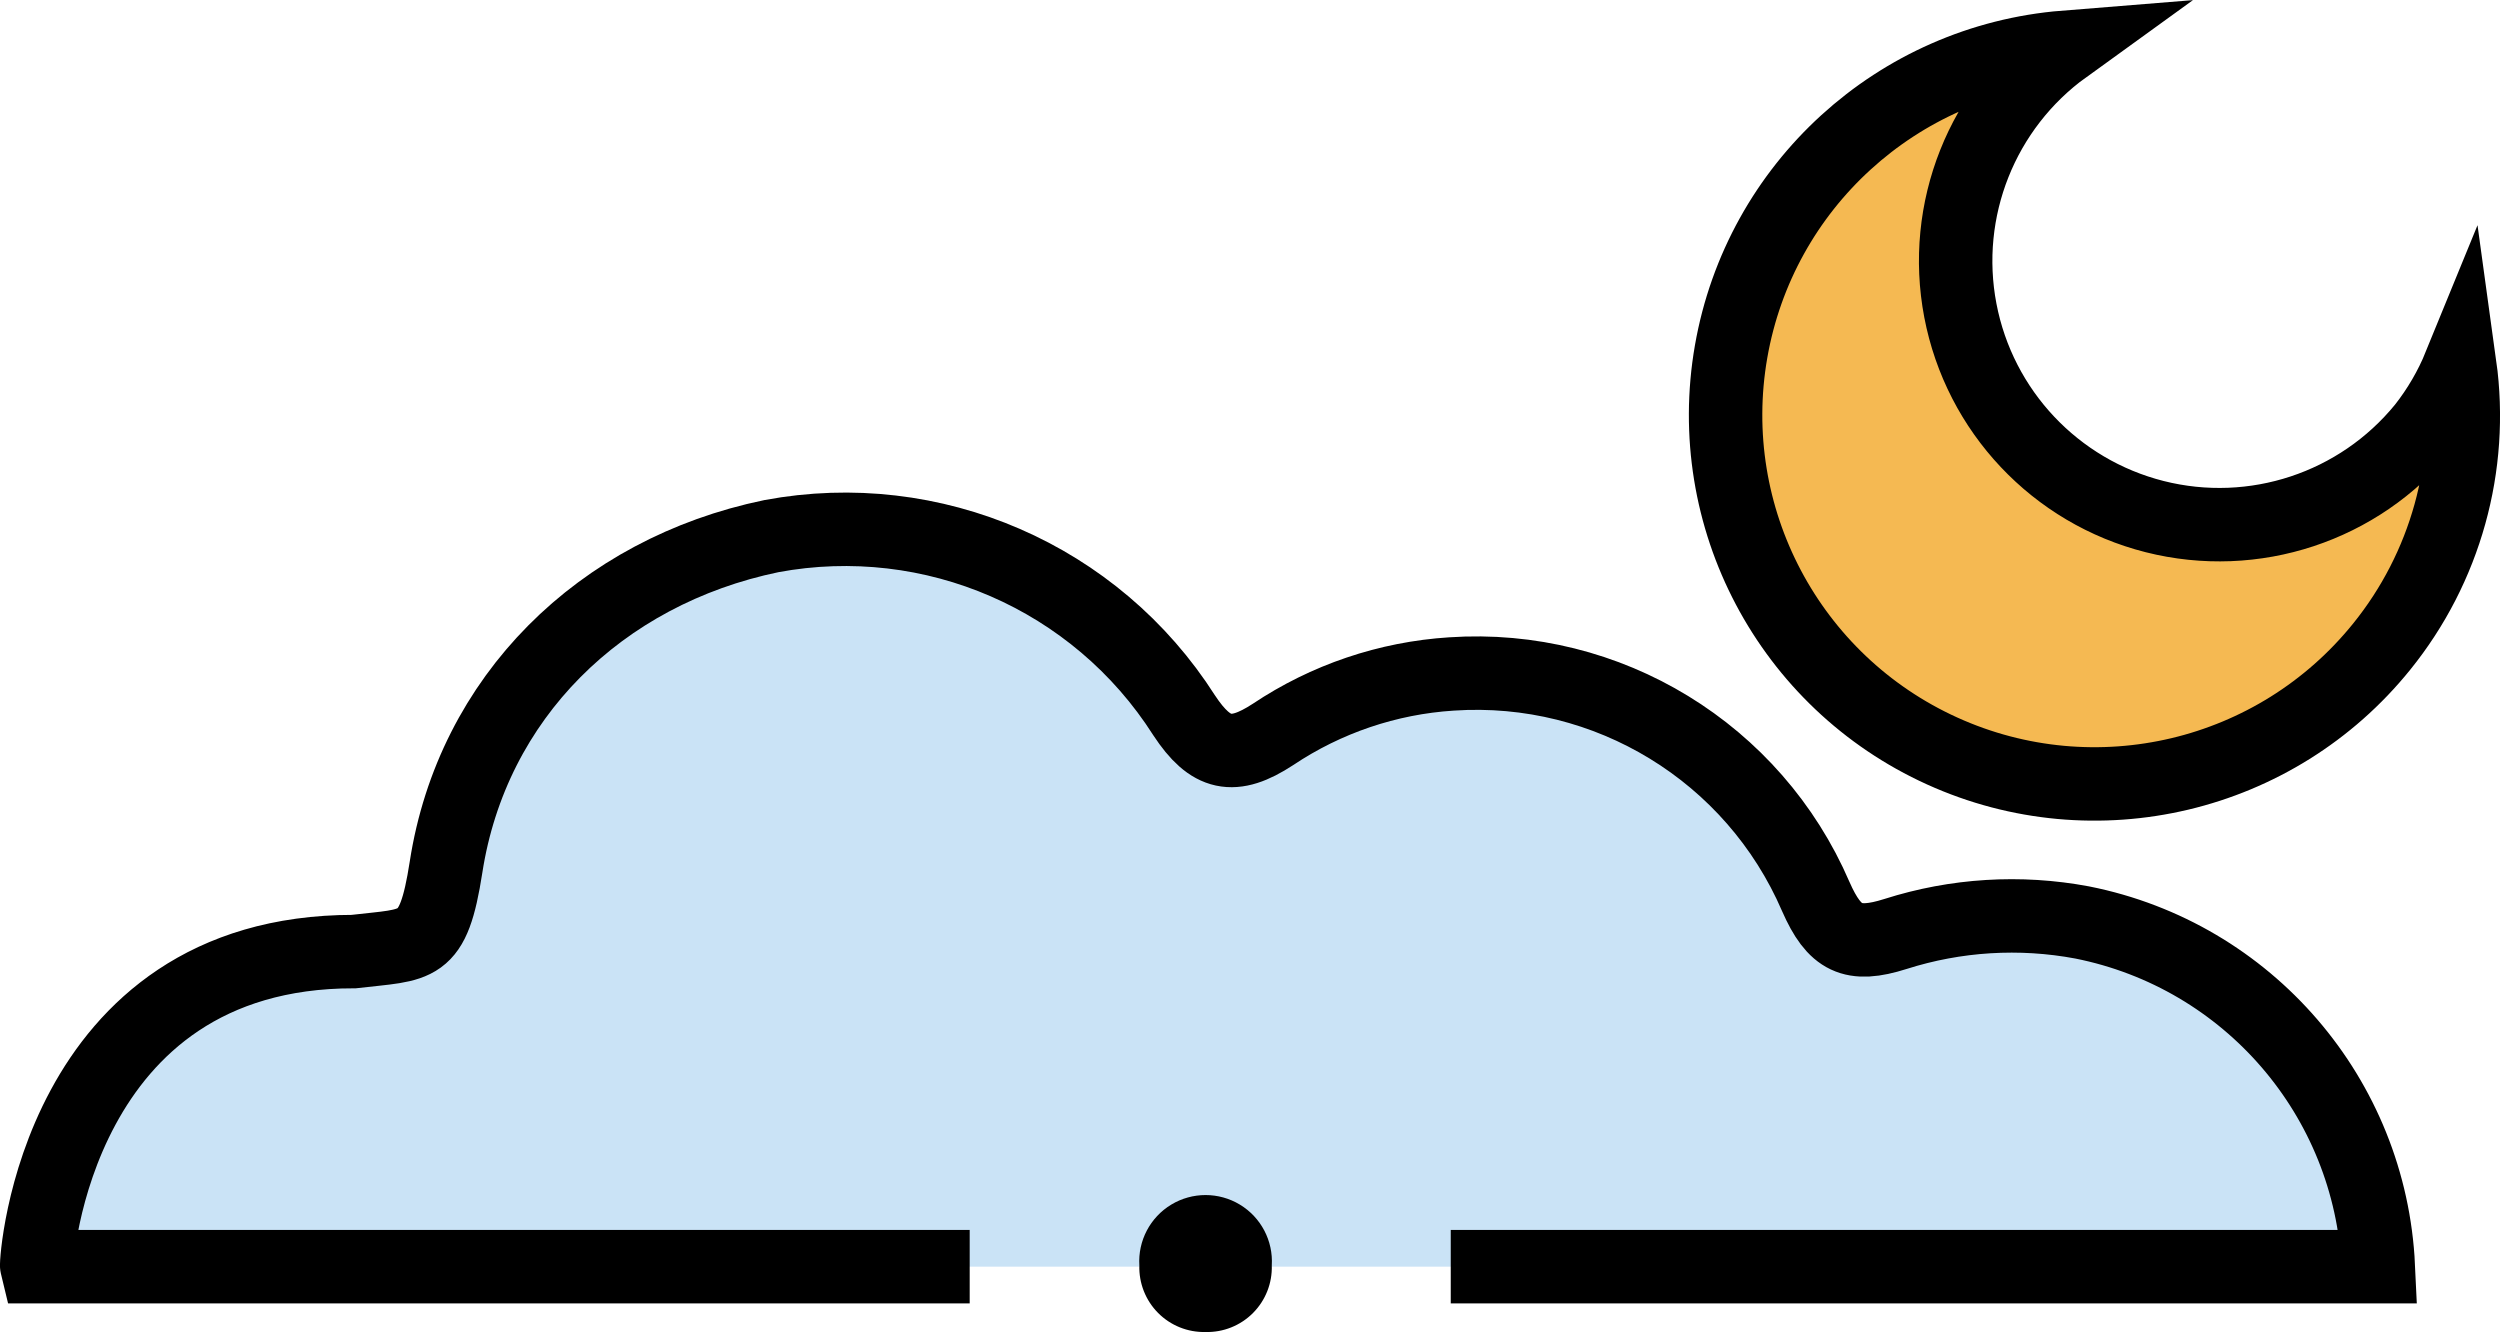
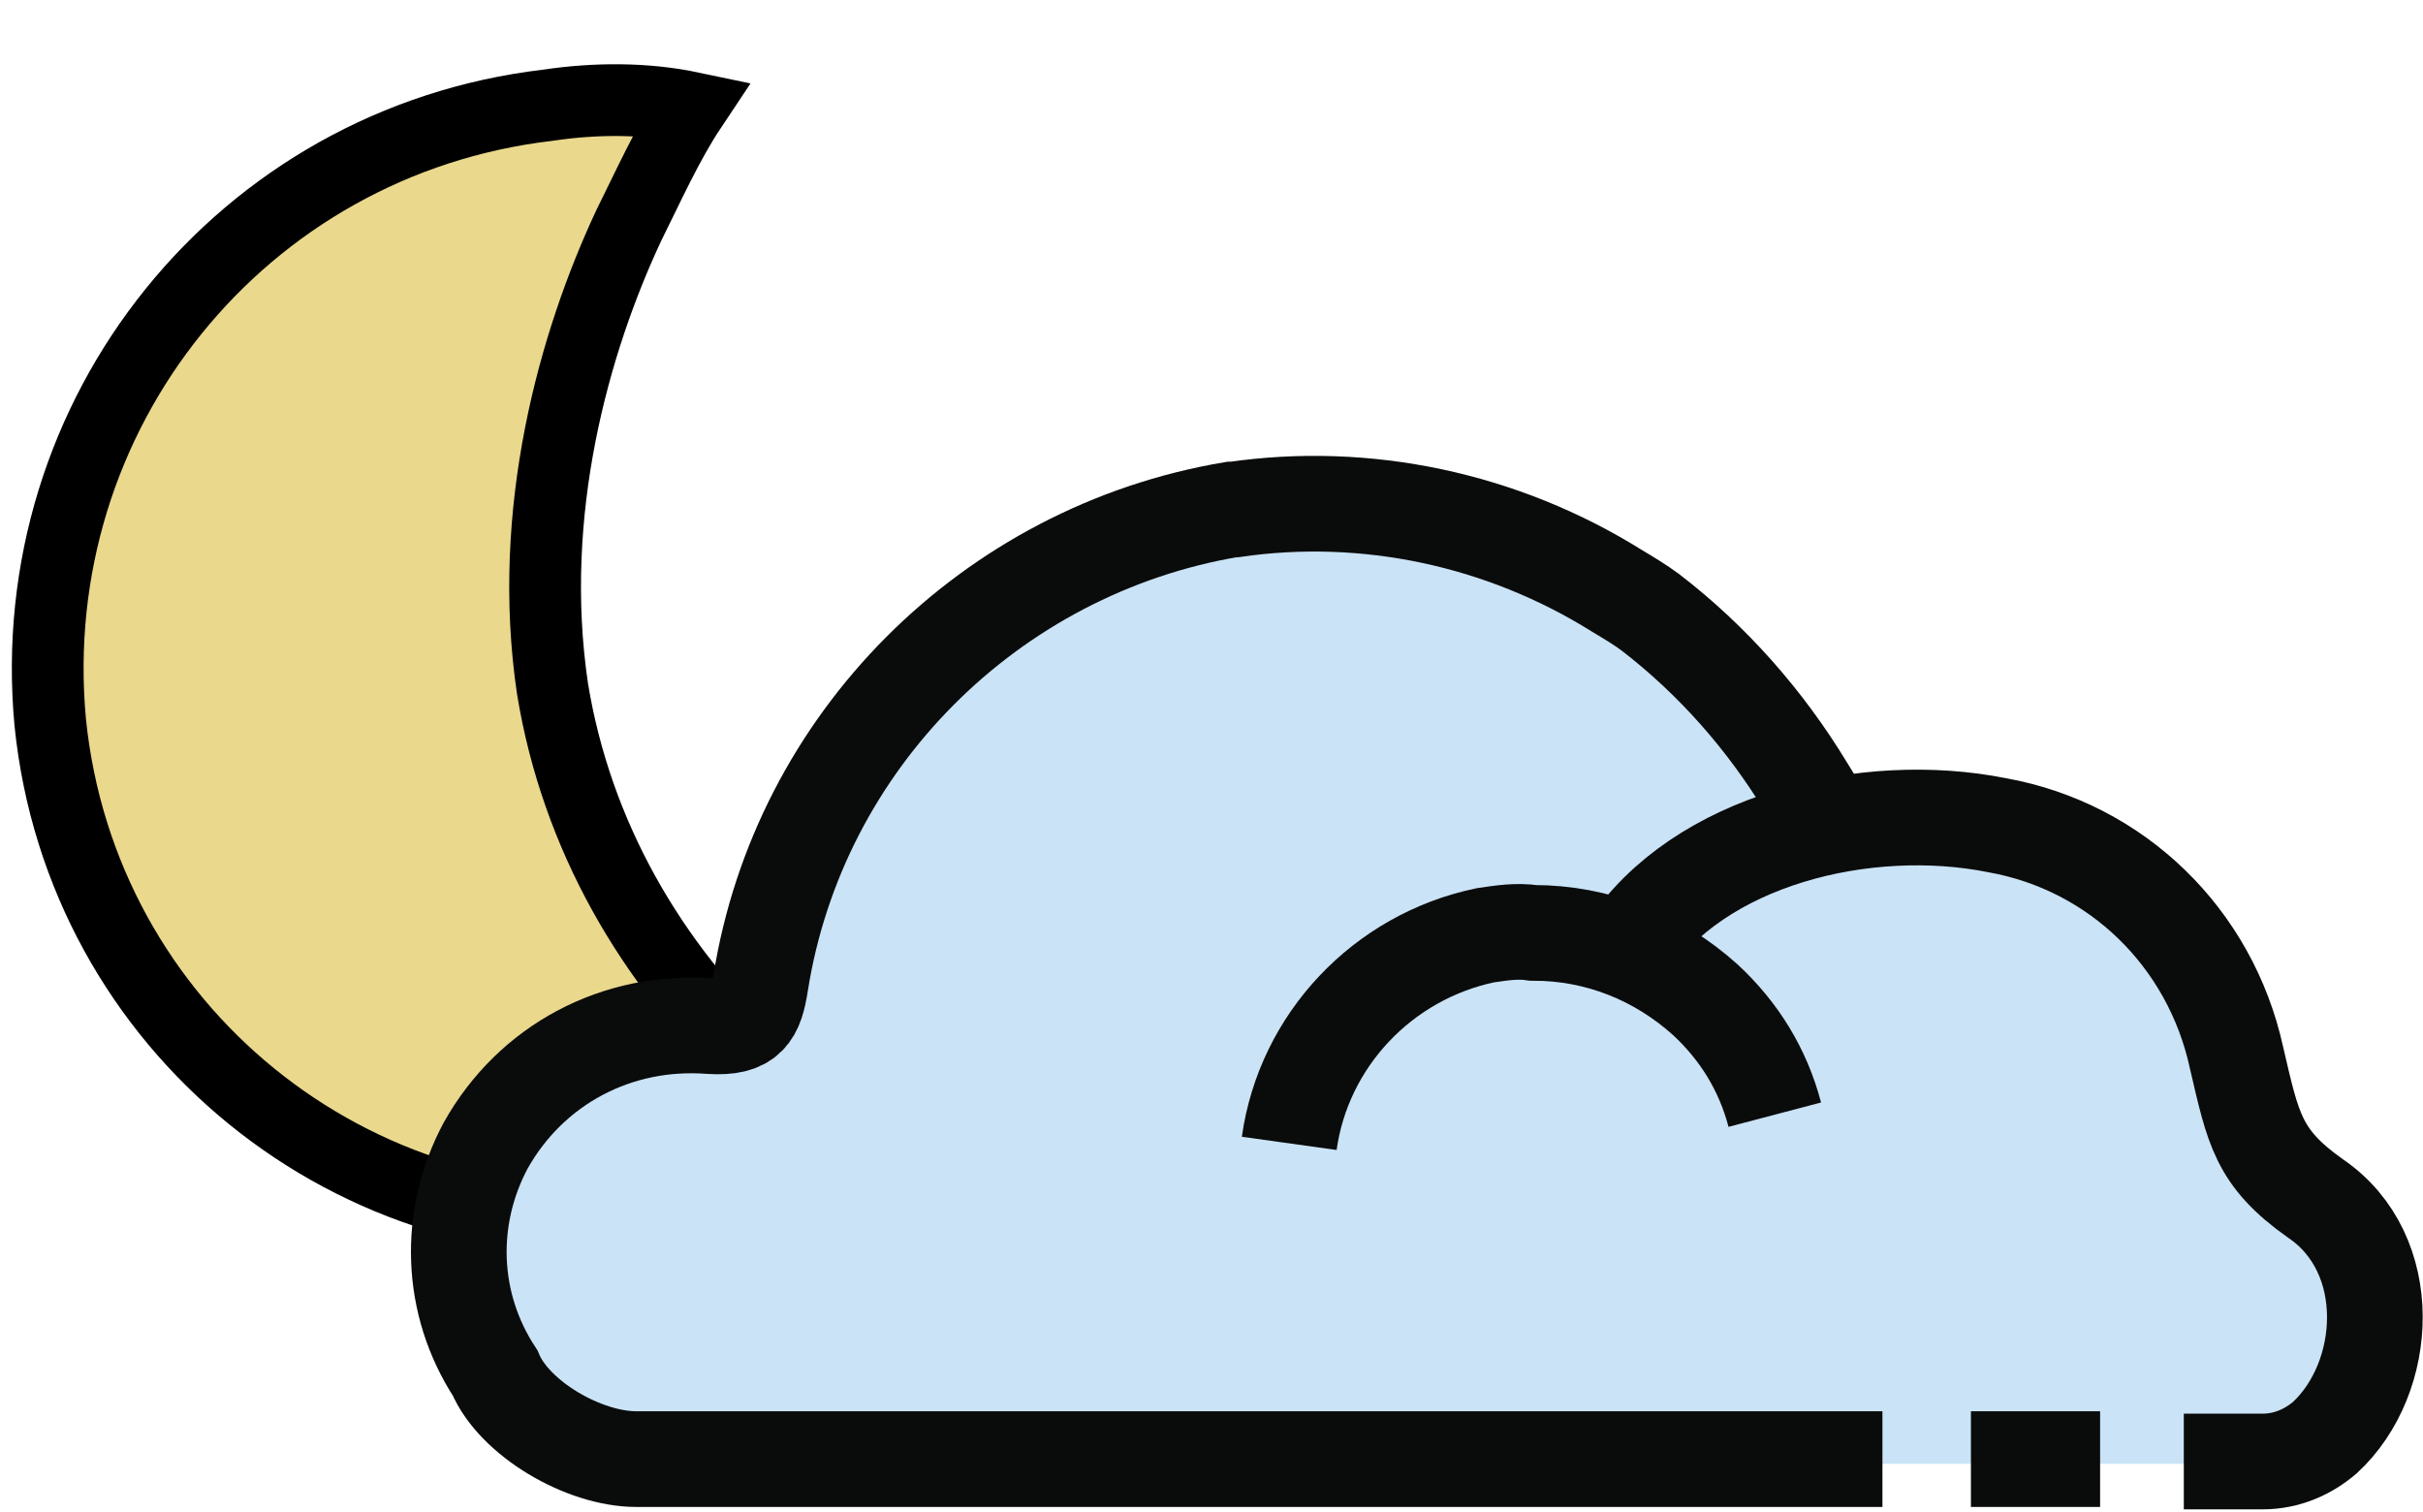
- <svg xmlns="http://www.w3.org/2000/svg" viewBox="0 0 102.12 54.41">
-   <defs>
-     <style>.cls-1{fill:#cae3f6;}.cls-2{fill:#f5b952;}.cls-3{fill:none;stroke:#000;stroke-miterlimit:10;stroke-width:3px;}</style>
-   </defs>
-   <g id="Layer_2" data-name="Layer 2">
-     <g id="Layer_1-2" data-name="Layer 1">
-       <path class="cls-1" d="M59.26,51.74H97.15a15.05,15.05,0,0,0-12.1-14.06,15.63,15.63,0,0,0-7.62.47c-1.76.56-2.5.2-3.26-1.53a15.1,15.1,0,0,0-14.88-9.09A14.81,14.81,0,0,0,52,30c-1.62,1.06-2.55.86-3.63-.78A16.42,16.42,0,0,0,31.51,21.9c-7,1.45-12.22,6.6-13.29,13.52-.53,3.41-1.13,3.14-3.77,3.45-12.16,0-13,12.67-12.95,12.87H39.61" />
-       <path class="cls-2" d="M99,17.47h0A10.77,10.77,0,1,1,84.35,1.93,15.07,15.07,0,1,0,97.29,26.41h0a15,15,0,0,0,3.19-11.48A10.56,10.56,0,0,1,99,17.47Z" />
-       <path class="cls-3" d="M59.26,51.74H97.15a15.05,15.05,0,0,0-12.1-14.06,15.63,15.63,0,0,0-7.62.47c-1.76.56-2.5.2-3.26-1.53a15.1,15.1,0,0,0-14.88-9.09A14.81,14.81,0,0,0,52,30c-1.62,1.06-2.55.86-3.63-.78A16.42,16.42,0,0,0,31.51,21.9c-7,1.45-12.22,6.6-13.29,13.52-.53,3.41-1.13,3.14-3.77,3.45-12.16,0-13,12.67-12.95,12.87H39.61" />
-       <path d="M49.24,54.41a2.64,2.64,0,0,1-2.7-2.72,2.71,2.71,0,1,1,5.41,0A2.64,2.64,0,0,1,49.24,54.41Z" />
-       <path class="cls-3" d="M99,17.47h0A10.77,10.77,0,1,1,84.35,1.93,15.07,15.07,0,1,0,97.29,26.41h0a15,15,0,0,0,3.19-11.48A10.56,10.56,0,0,1,99,17.47Z" />
+ <svg xmlns="http://www.w3.org/2000/svg" version="1.1" id="Layer_1" x="0px" y="0px" viewBox="19 0.8 101.3 63.2" style="enable-background:new 19 0.8 101.3 63.2;" xml:space="preserve">
+   <style type="text/css">
+ 	.st0{fill:#EAD88C;}
+ 	.st1{fill:none;stroke:#000000;stroke-width:3;stroke-miterlimit:10;}
+ 	.st2{fill:none;}
+ 	.st3{fill:#CAE3F6;}
+ 	.st4{fill:none;stroke:#0A0B0B;stroke-width:4;stroke-miterlimit:10;}
+ </style>
+   <g>
+     <g>
+       <path class="st0" d="M41.9,5.2C29.1,6.7,19.9,18.1,21.1,31c1.3,12.8,12.7,22,25.4,20.7c3-0.4,5.7-1.2,8.5-2.7    c-1.6-1.1-3-2.3-4.3-3.7c-4.5-4.2-7.6-9.6-8.6-15.7C41,22.2,43,15.1,45.3,10.2c0.8-1.6,1.6-3.4,2.6-4.9C46,4.9,43.9,4.9,41.9,5.2z    " />
+       <path class="st1" d="M41.9,5.2C29.1,6.7,19.9,18.1,21.1,31c1.3,12.8,12.7,22,25.4,20.7c3-0.4,5.7-1.2,8.5-2.7    c-1.6-1.1-3-2.3-4.3-3.7c-4.5-4.2-7.6-9.6-8.6-15.7C41,22.2,43,15.1,45.3,10.2c0.8-1.6,1.6-3.4,2.6-4.9C46,4.9,43.9,4.9,41.9,5.2z    " />
+       <path class="st2" d="M63,7.6l-0.4-0.3c-5-3.6-11.1-5.2-18.3-4.6C40.4,3,33,6.7,32.8,6.9c-9.2,5.4-13.9,17.9-10.9,28.9    c0.3,1,0.6,1.9,1,2.9c1.4,3.6,3.7,6.9,6.6,9.5" />
+     </g>
+     <g>
+       <path class="st3" d="M97.7,61.9H45.6c-2.2,0-5.1-1.7-5.9-3.6c-1.9-2.9-2-6.5-0.4-9.6c1.9-3.4,5.5-5.3,9.4-5    c1.6,0.1,1.9-0.5,2.1-1.8c1.7-10.1,9.6-18.1,19.7-19.7h0.1c5.5-0.8,11.2,0.4,16,3.4c0.5,0.3,0.9,0.6,1.4,0.9    c2.6,2,4.8,4.5,6.5,7.3l0.8,1.3" />
+       <path class="st3" d="M72.9,48.8c0.6-4.3,3.9-7.8,8.2-8.7c0.7-0.1,1.3-0.2,2-0.2c2.7,0,5.2,1,7.2,2.8c1.4,1.3,2.4,2.9,2.9,4.8" />
+       <path class="st3" d="M87,40.6c3-4.6,10-6.4,15.5-5.2c5,0.9,8.9,4.7,10,9.7c0.7,3.1,0.9,4.2,3.3,5.9c3.4,2.3,3.1,7.5,0.4,10    c-0.7,0.6-1.6,1-2.6,1h-18" />
+       <line class="st2" x1="101.4" y1="61.9" x2="106.8" y2="61.9" />
+       <path class="st4" d="M97.7,61.8H45.6c-2.2,0-5.1-1.7-5.9-3.6c-1.9-2.9-2-6.5-0.4-9.5c1.9-3.4,5.5-5.3,9.4-5    c1.6,0.1,1.9-0.5,2.1-1.8c1.6-10.1,9.6-18.1,19.7-19.8h0.1c5.5-0.8,11.2,0.4,16,3.4c0.5,0.3,1,0.6,1.4,0.9c2.6,2,4.8,4.5,6.5,7.3    l0.8,1.3" />
+       <path class="st4" d="M72.9,48.6c0.6-4.3,3.9-7.8,8.2-8.7c0.7-0.1,1.3-0.2,2-0.1c2.7,0,5.2,1,7.2,2.8c1.4,1.3,2.4,2.9,2.9,4.8" />
+       <path class="st4" d="M87,40.5c3-4.6,10-6.3,15.5-5.2c5,0.9,8.9,4.7,10,9.7c0.7,3,0.9,4.2,3.3,5.9c3.4,2.3,3.1,7.5,0.4,10    c-0.7,0.6-1.6,1-2.6,1h-3.3" />
+       <line class="st4" x1="101.4" y1="61.8" x2="106.8" y2="61.8" />
    </g>
  </g>
</svg>
